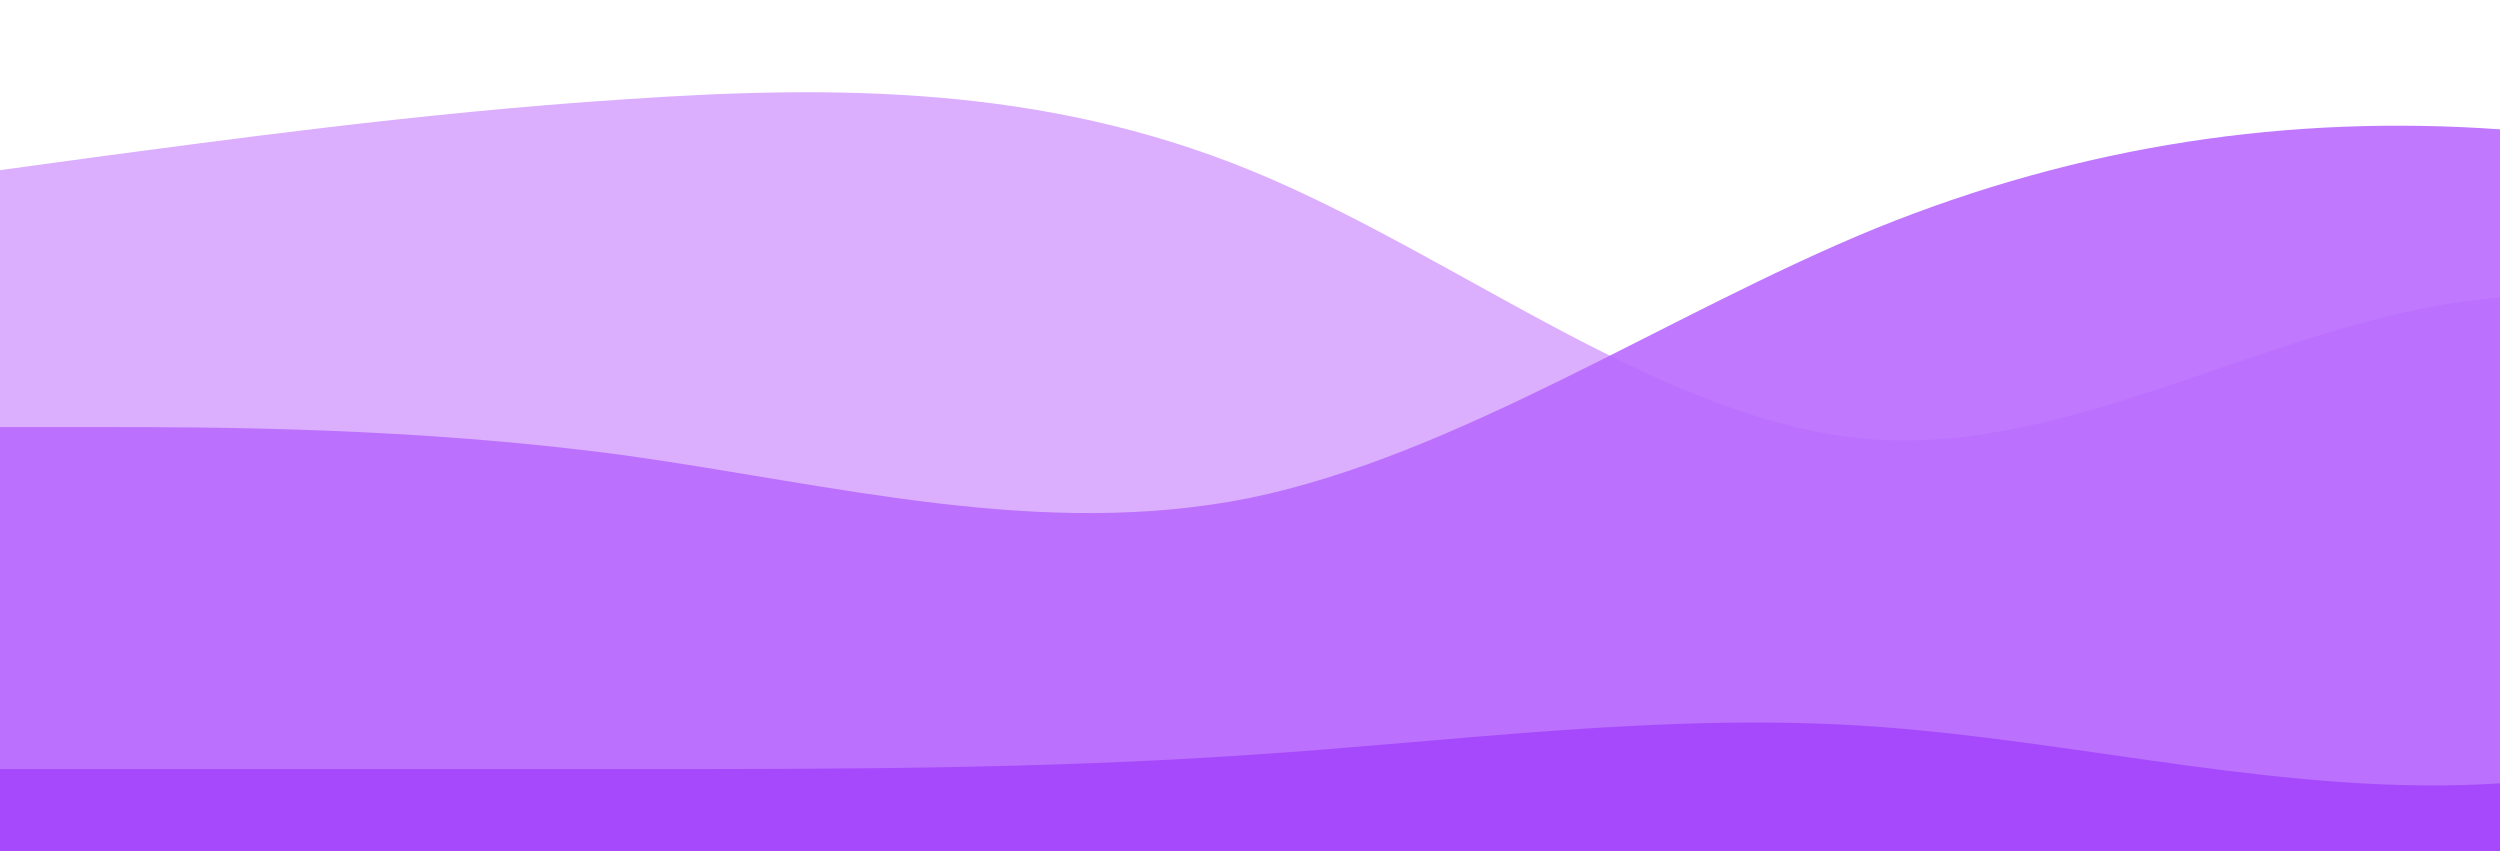
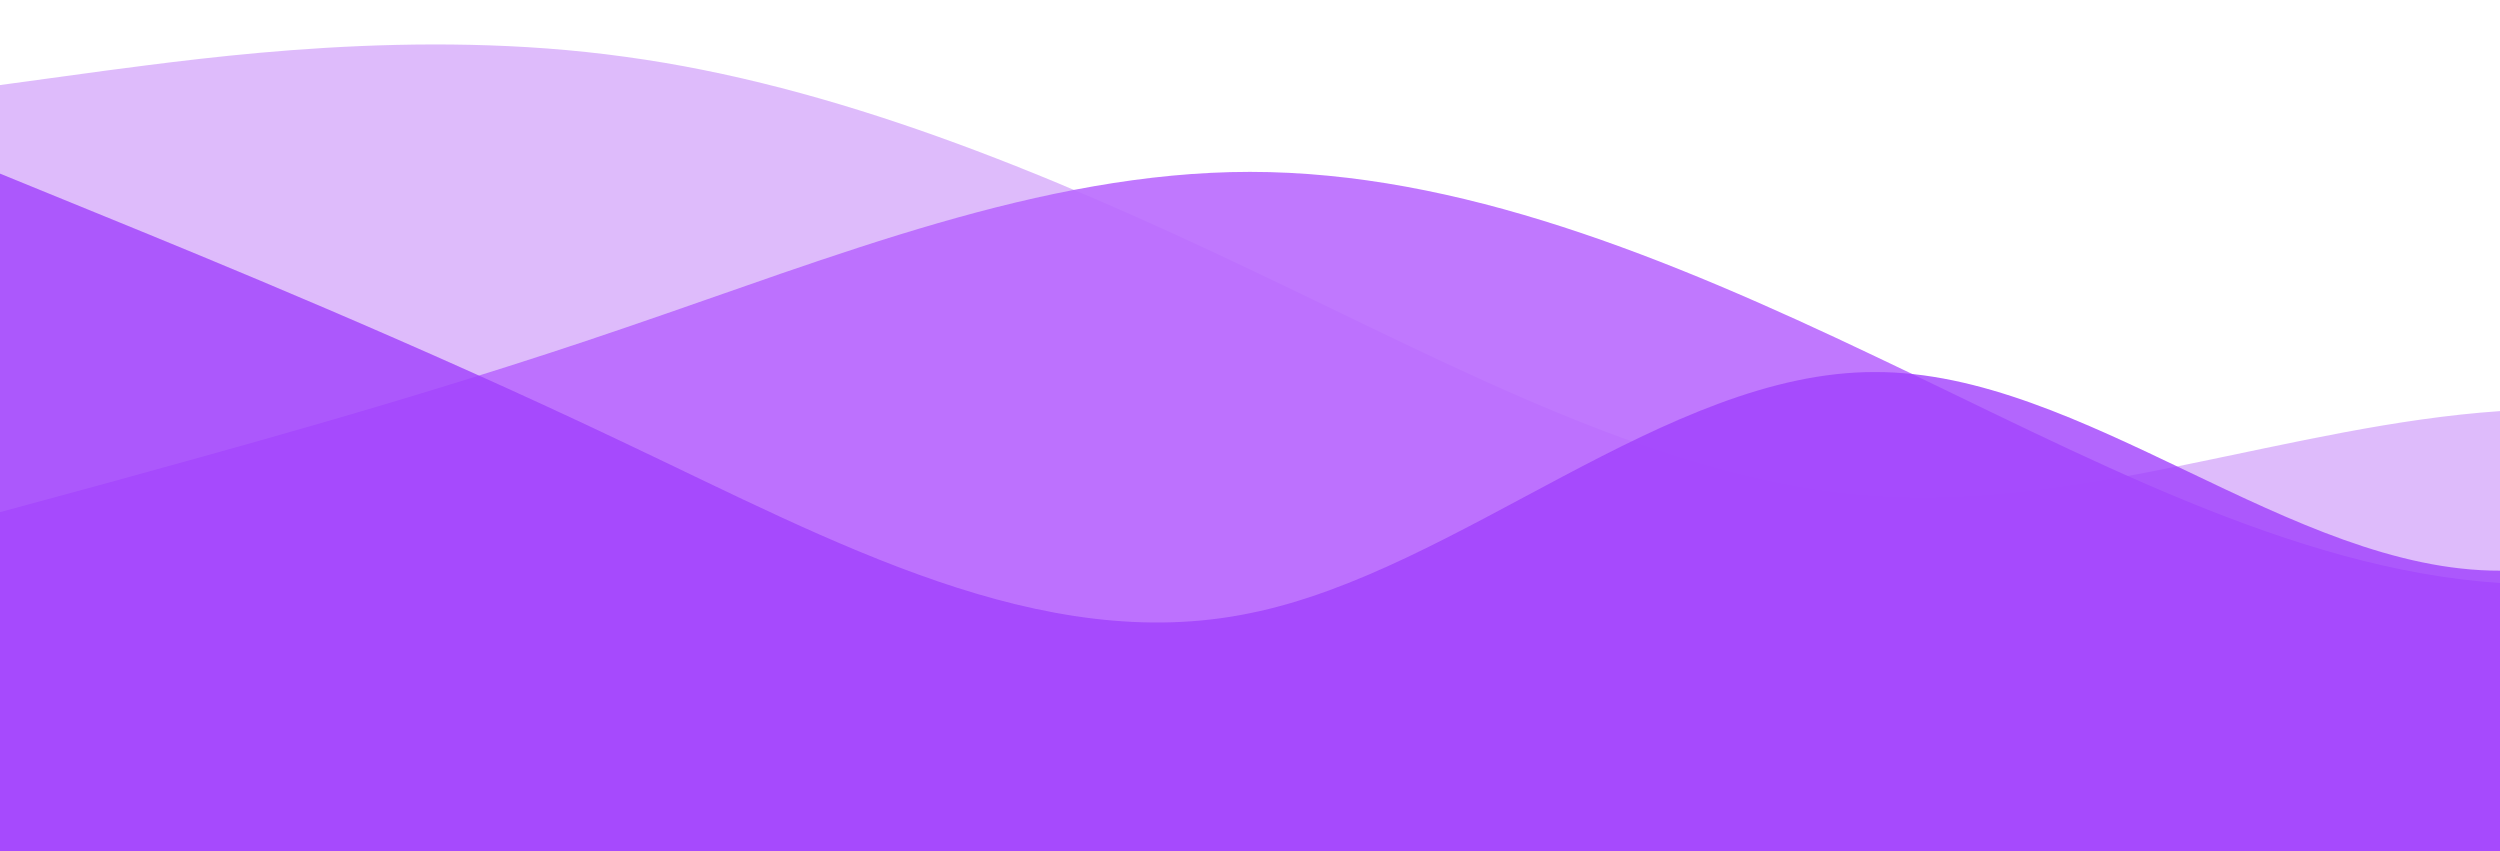
<svg xmlns="http://www.w3.org/2000/svg" id="wave" style="transform:rotate(0deg); transition: 0.3s" viewBox="0 0 1440 490" version="1.1">
  <defs>
    <linearGradient id="sw-gradient-0" x1="0" x2="0" y1="1" y2="0">
-       <stop stop-color="rgba(219, 174, 254, 1)" offset="0%" />
-       <stop stop-color="rgba(219, 174, 254, 1)" offset="100%" />
+       <stop stop-color="rgba(222, 187, 251, 1)" offset="0%" />
+       <stop stop-color="rgba(222, 187, 251, 1)" offset="100%" />
    </linearGradient>
  </defs>
-   <path style="transform:translate(0, 0px); opacity:1" fill="url(#sw-gradient-0)" d="M0,98L60,89.8C120,82,240,65,360,57.2C480,49,600,49,720,98C840,147,960,245,1080,253.2C1200,261,1320,180,1440,171.5C1560,163,1680,229,1800,236.8C1920,245,2040,196,2160,196C2280,196,2400,245,2520,236.8C2640,229,2760,163,2880,130.7C3000,98,3120,98,3240,114.3C3360,131,3480,163,3600,187.8C3720,212,3840,229,3960,212.3C4080,196,4200,147,4320,163.3C4440,180,4560,261,4680,261.3C4800,261,4920,180,5040,163.3C5160,147,5280,196,5400,236.8C5520,278,5640,310,5760,310.3C5880,310,6000,278,6120,285.8C6240,294,6360,343,6480,375.7C6600,408,6720,425,6840,375.7C6960,327,7080,212,7200,171.5C7320,131,7440,163,7560,155.2C7680,147,7800,98,7920,73.5C8040,49,8160,49,8280,57.2C8400,65,8520,82,8580,89.8L8640,98L8640,490L8580,490C8520,490,8400,490,8280,490C8160,490,8040,490,7920,490C7800,490,7680,490,7560,490C7440,490,7320,490,7200,490C7080,490,6960,490,6840,490C6720,490,6600,490,6480,490C6360,490,6240,490,6120,490C6000,490,5880,490,5760,490C5640,490,5520,490,5400,490C5280,490,5160,490,5040,490C4920,490,4800,490,4680,490C4560,490,4440,490,4320,490C4200,490,4080,490,3960,490C3840,490,3720,490,3600,490C3480,490,3360,490,3240,490C3120,490,3000,490,2880,490C2760,490,2640,490,2520,490C2400,490,2280,490,2160,490C2040,490,1920,490,1800,490C1680,490,1560,490,1440,490C1320,490,1200,490,1080,490C960,490,840,490,720,490C600,490,480,490,360,490C240,490,120,490,60,490L0,490Z" />
+   <path style="transform:translate(0, 0px); opacity:1" fill="url(#sw-gradient-0)" d="M0,49L60,40.8C120,33,240,16,360,32.7C480,49,600,98,720,155.2C840,212,960,278,1080,285.8C1200,294,1320,245,1440,236.8C1560,229,1680,261,1800,236.8C1920,212,2040,131,2160,98C2280,65,2400,82,2520,98C2640,114,2760,131,2880,179.7C3000,229,3120,310,3240,318.5C3360,327,3480,261,3600,220.5C3720,180,3840,163,3960,138.8C4080,114,4200,82,4320,130.7C4440,180,4560,310,4680,375.7C4800,441,4920,441,5040,416.5C5160,392,5280,343,5400,285.8C5520,229,5640,163,5760,155.2C5880,147,6000,196,6120,179.7C6240,163,6360,82,6480,57.2C6600,33,6720,65,6840,122.5C6960,180,7080,261,7200,318.5C7320,376,7440,408,7560,400.2C7680,392,7800,343,7920,310.3C8040,278,8160,261,8280,228.7C8400,196,8520,147,8580,122.5L8640,98L8640,490L8580,490C8520,490,8400,490,8280,490C8160,490,8040,490,7920,490C7800,490,7680,490,7560,490C7440,490,7320,490,7200,490C7080,490,6960,490,6840,490C6720,490,6600,490,6480,490C6360,490,6240,490,6120,490C6000,490,5880,490,5760,490C5640,490,5520,490,5400,490C5280,490,5160,490,5040,490C4920,490,4800,490,4680,490C4560,490,4440,490,4320,490C4200,490,4080,490,3960,490C3840,490,3720,490,3600,490C3480,490,3360,490,3240,490C3120,490,3000,490,2880,490C2760,490,2640,490,2520,490C2400,490,2280,490,2160,490C2040,490,1920,490,1800,490C1680,490,1560,490,1440,490C1320,490,1200,490,1080,490C960,490,840,490,720,490C600,490,480,490,360,490C240,490,120,490,60,490L0,490Z" />
  <defs>
    <linearGradient id="sw-gradient-1" x1="0" x2="0" y1="1" y2="0">
      <stop stop-color="rgba(185, 105, 254, 1)" offset="0%" />
      <stop stop-color="rgba(185, 105, 254, 1)" offset="100%" />
    </linearGradient>
  </defs>
-   <path style="transform:translate(0, 50px); opacity:0.9" fill="url(#sw-gradient-1)" d="M0,196L60,196C120,196,240,196,360,212.3C480,229,600,261,720,236.8C840,212,960,131,1080,81.7C1200,33,1320,16,1440,24.5C1560,33,1680,65,1800,122.5C1920,180,2040,261,2160,277.7C2280,294,2400,245,2520,228.7C2640,212,2760,229,2880,212.3C3000,196,3120,147,3240,163.3C3360,180,3480,261,3600,245C3720,229,3840,114,3960,98C4080,82,4200,163,4320,187.8C4440,212,4560,180,4680,147C4800,114,4920,82,5040,73.5C5160,65,5280,82,5400,81.7C5520,82,5640,65,5760,65.3C5880,65,6000,82,6120,89.8C6240,98,6360,98,6480,138.8C6600,180,6720,261,6840,245C6960,229,7080,114,7200,130.7C7320,147,7440,294,7560,367.5C7680,441,7800,441,7920,416.5C8040,392,8160,343,8280,277.7C8400,212,8520,131,8580,89.8L8640,49L8640,490L8580,490C8520,490,8400,490,8280,490C8160,490,8040,490,7920,490C7800,490,7680,490,7560,490C7440,490,7320,490,7200,490C7080,490,6960,490,6840,490C6720,490,6600,490,6480,490C6360,490,6240,490,6120,490C6000,490,5880,490,5760,490C5640,490,5520,490,5400,490C5280,490,5160,490,5040,490C4920,490,4800,490,4680,490C4560,490,4440,490,4320,490C4200,490,4080,490,3960,490C3840,490,3720,490,3600,490C3480,490,3360,490,3240,490C3120,490,3000,490,2880,490C2760,490,2640,490,2520,490C2400,490,2280,490,2160,490C2040,490,1920,490,1800,490C1680,490,1560,490,1440,490C1320,490,1200,490,1080,490C960,490,840,490,720,490C600,490,480,490,360,490C240,490,120,490,60,490L0,490Z" />
+   <path style="transform:translate(0, 50px); opacity:0.9" fill="url(#sw-gradient-1)" d="M0,245L60,228.7C120,212,240,180,360,138.8C480,98,600,49,720,49C840,49,960,98,1080,155.2C1200,212,1320,278,1440,285.8C1560,294,1680,245,1800,228.7C1920,212,2040,229,2160,228.7C2280,229,2400,212,2520,245C2640,278,2760,359,2880,375.7C3000,392,3120,343,3240,343C3360,343,3480,392,3600,351.2C3720,310,3840,180,3960,130.7C4080,82,4200,114,4320,122.5C4440,131,4560,114,4680,122.5C4800,131,4920,163,5040,155.2C5160,147,5280,98,5400,114.3C5520,131,5640,212,5760,269.5C5880,327,6000,359,6120,318.5C6240,278,6360,163,6480,106.2C6600,49,6720,49,6840,81.7C6960,114,7080,180,7200,171.5C7320,163,7440,82,7560,49C7680,16,7800,33,7920,49C8040,65,8160,82,8280,147C8400,212,8520,327,8580,383.8L8640,441L8640,490L8580,490C8520,490,8400,490,8280,490C8160,490,8040,490,7920,490C7800,490,7680,490,7560,490C7440,490,7320,490,7200,490C7080,490,6960,490,6840,490C6720,490,6600,490,6480,490C6360,490,6240,490,6120,490C6000,490,5880,490,5760,490C5640,490,5520,490,5400,490C5280,490,5160,490,5040,490C4920,490,4800,490,4680,490C4560,490,4440,490,4320,490C4200,490,4080,490,3960,490C3840,490,3720,490,3600,490C3480,490,3360,490,3240,490C3120,490,3000,490,2880,490C2760,490,2640,490,2520,490C2400,490,2280,490,2160,490C2040,490,1920,490,1800,490C1680,490,1560,490,1440,490C1320,490,1200,490,1080,490C960,490,840,490,720,490C600,490,480,490,360,490C240,490,120,490,60,490L0,490Z" />
  <defs>
    <linearGradient id="sw-gradient-2" x1="0" x2="0" y1="1" y2="0">
      <stop stop-color="rgba(160, 64, 252, 1)" offset="0%" />
      <stop stop-color="rgba(160, 64, 252, 1)" offset="100%" />
    </linearGradient>
  </defs>
-   <path style="transform:translate(0, 100px); opacity:0.8" fill="url(#sw-gradient-2)" d="M0,343L60,343C120,343,240,343,360,343C480,343,600,343,720,334.8C840,327,960,310,1080,318.5C1200,327,1320,359,1440,351.2C1560,343,1680,294,1800,261.3C1920,229,2040,212,2160,171.5C2280,131,2400,65,2520,40.8C2640,16,2760,33,2880,57.2C3000,82,3120,114,3240,163.3C3360,212,3480,278,3600,310.3C3720,343,3840,343,3960,326.7C4080,310,4200,278,4320,277.7C4440,278,4560,310,4680,318.5C4800,327,4920,310,5040,302.2C5160,294,5280,294,5400,261.3C5520,229,5640,163,5760,114.3C5880,65,6000,33,6120,81.7C6240,131,6360,261,6480,285.8C6600,310,6720,229,6840,163.3C6960,98,7080,49,7200,57.2C7320,65,7440,131,7560,187.8C7680,245,7800,294,7920,302.2C8040,310,8160,278,8280,245C8400,212,8520,180,8580,163.3L8640,147L8640,490L8580,490C8520,490,8400,490,8280,490C8160,490,8040,490,7920,490C7800,490,7680,490,7560,490C7440,490,7320,490,7200,490C7080,490,6960,490,6840,490C6720,490,6600,490,6480,490C6360,490,6240,490,6120,490C6000,490,5880,490,5760,490C5640,490,5520,490,5400,490C5280,490,5160,490,5040,490C4920,490,4800,490,4680,490C4560,490,4440,490,4320,490C4200,490,4080,490,3960,490C3840,490,3720,490,3600,490C3480,490,3360,490,3240,490C3120,490,3000,490,2880,490C2760,490,2640,490,2520,490C2400,490,2280,490,2160,490C2040,490,1920,490,1800,490C1680,490,1560,490,1440,490C1320,490,1200,490,1080,490C960,490,840,490,720,490C600,490,480,490,360,490C240,490,120,490,60,490L0,490Z" />
+   <path style="transform:translate(0, 100px); opacity:0.8" fill="url(#sw-gradient-2)" d="M0,0L60,24.5C120,49,240,98,360,155.2C480,212,600,278,720,253.2C840,229,960,114,1080,114.3C1200,114,1320,229,1440,228.7C1560,229,1680,114,1800,89.8C1920,65,2040,131,2160,187.8C2280,245,2400,294,2520,302.2C2640,310,2760,278,2880,236.8C3000,196,3120,147,3240,155.2C3360,163,3480,229,3600,245C3720,261,3840,229,3960,179.7C4080,131,4200,65,4320,81.7C4440,98,4560,196,4680,253.2C4800,310,4920,327,5040,318.5C5160,310,5280,278,5400,277.7C5520,278,5640,310,5760,318.5C5880,327,6000,310,6120,318.5C6240,327,6360,359,6480,359.3C6600,359,6720,327,6840,318.5C6960,310,7080,327,7200,302.2C7320,278,7440,212,7560,204.2C7680,196,7800,245,7920,228.7C8040,212,8160,131,8280,106.2C8400,82,8520,114,8580,130.7L8640,147L8640,490L8580,490C8520,490,8400,490,8280,490C8160,490,8040,490,7920,490C7800,490,7680,490,7560,490C7440,490,7320,490,7200,490C7080,490,6960,490,6840,490C6720,490,6600,490,6480,490C6360,490,6240,490,6120,490C6000,490,5880,490,5760,490C5640,490,5520,490,5400,490C5280,490,5160,490,5040,490C4920,490,4800,490,4680,490C4560,490,4440,490,4320,490C4200,490,4080,490,3960,490C3840,490,3720,490,3600,490C3480,490,3360,490,3240,490C3120,490,3000,490,2880,490C2760,490,2640,490,2520,490C2400,490,2280,490,2160,490C2040,490,1920,490,1800,490C1680,490,1560,490,1440,490C1320,490,1200,490,1080,490C960,490,840,490,720,490C600,490,480,490,360,490C240,490,120,490,60,490L0,490Z" />
</svg>
